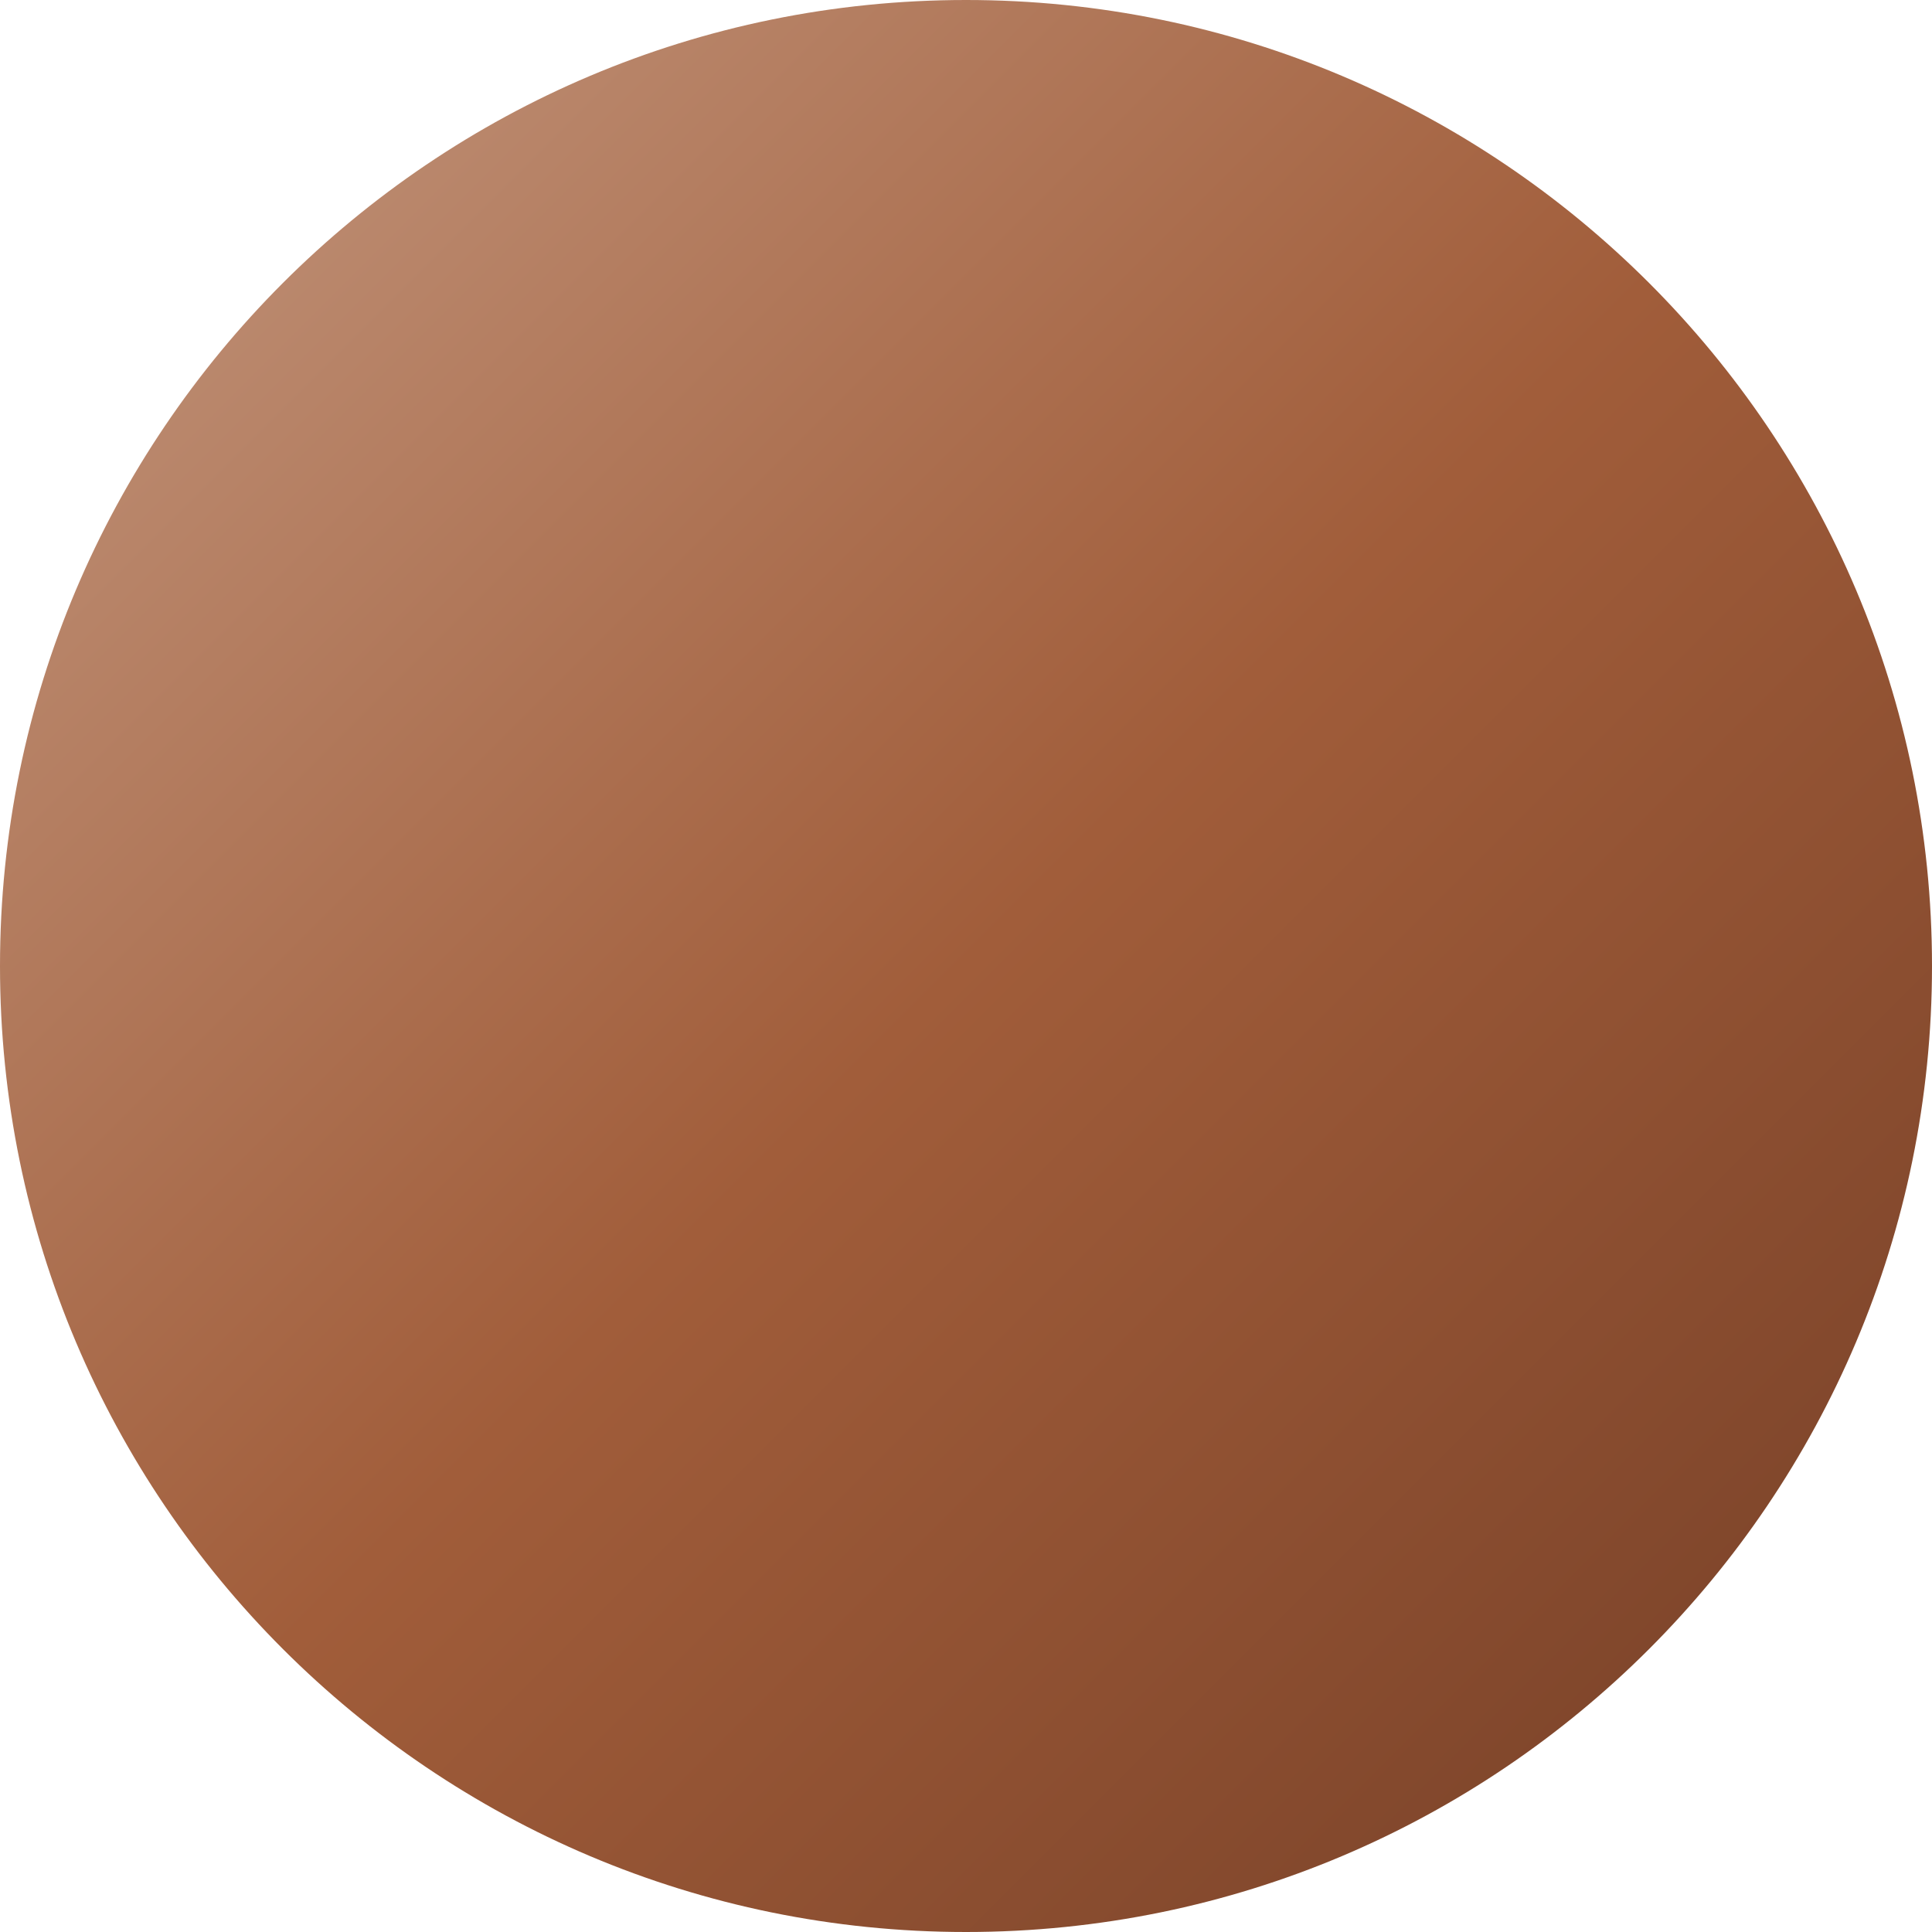
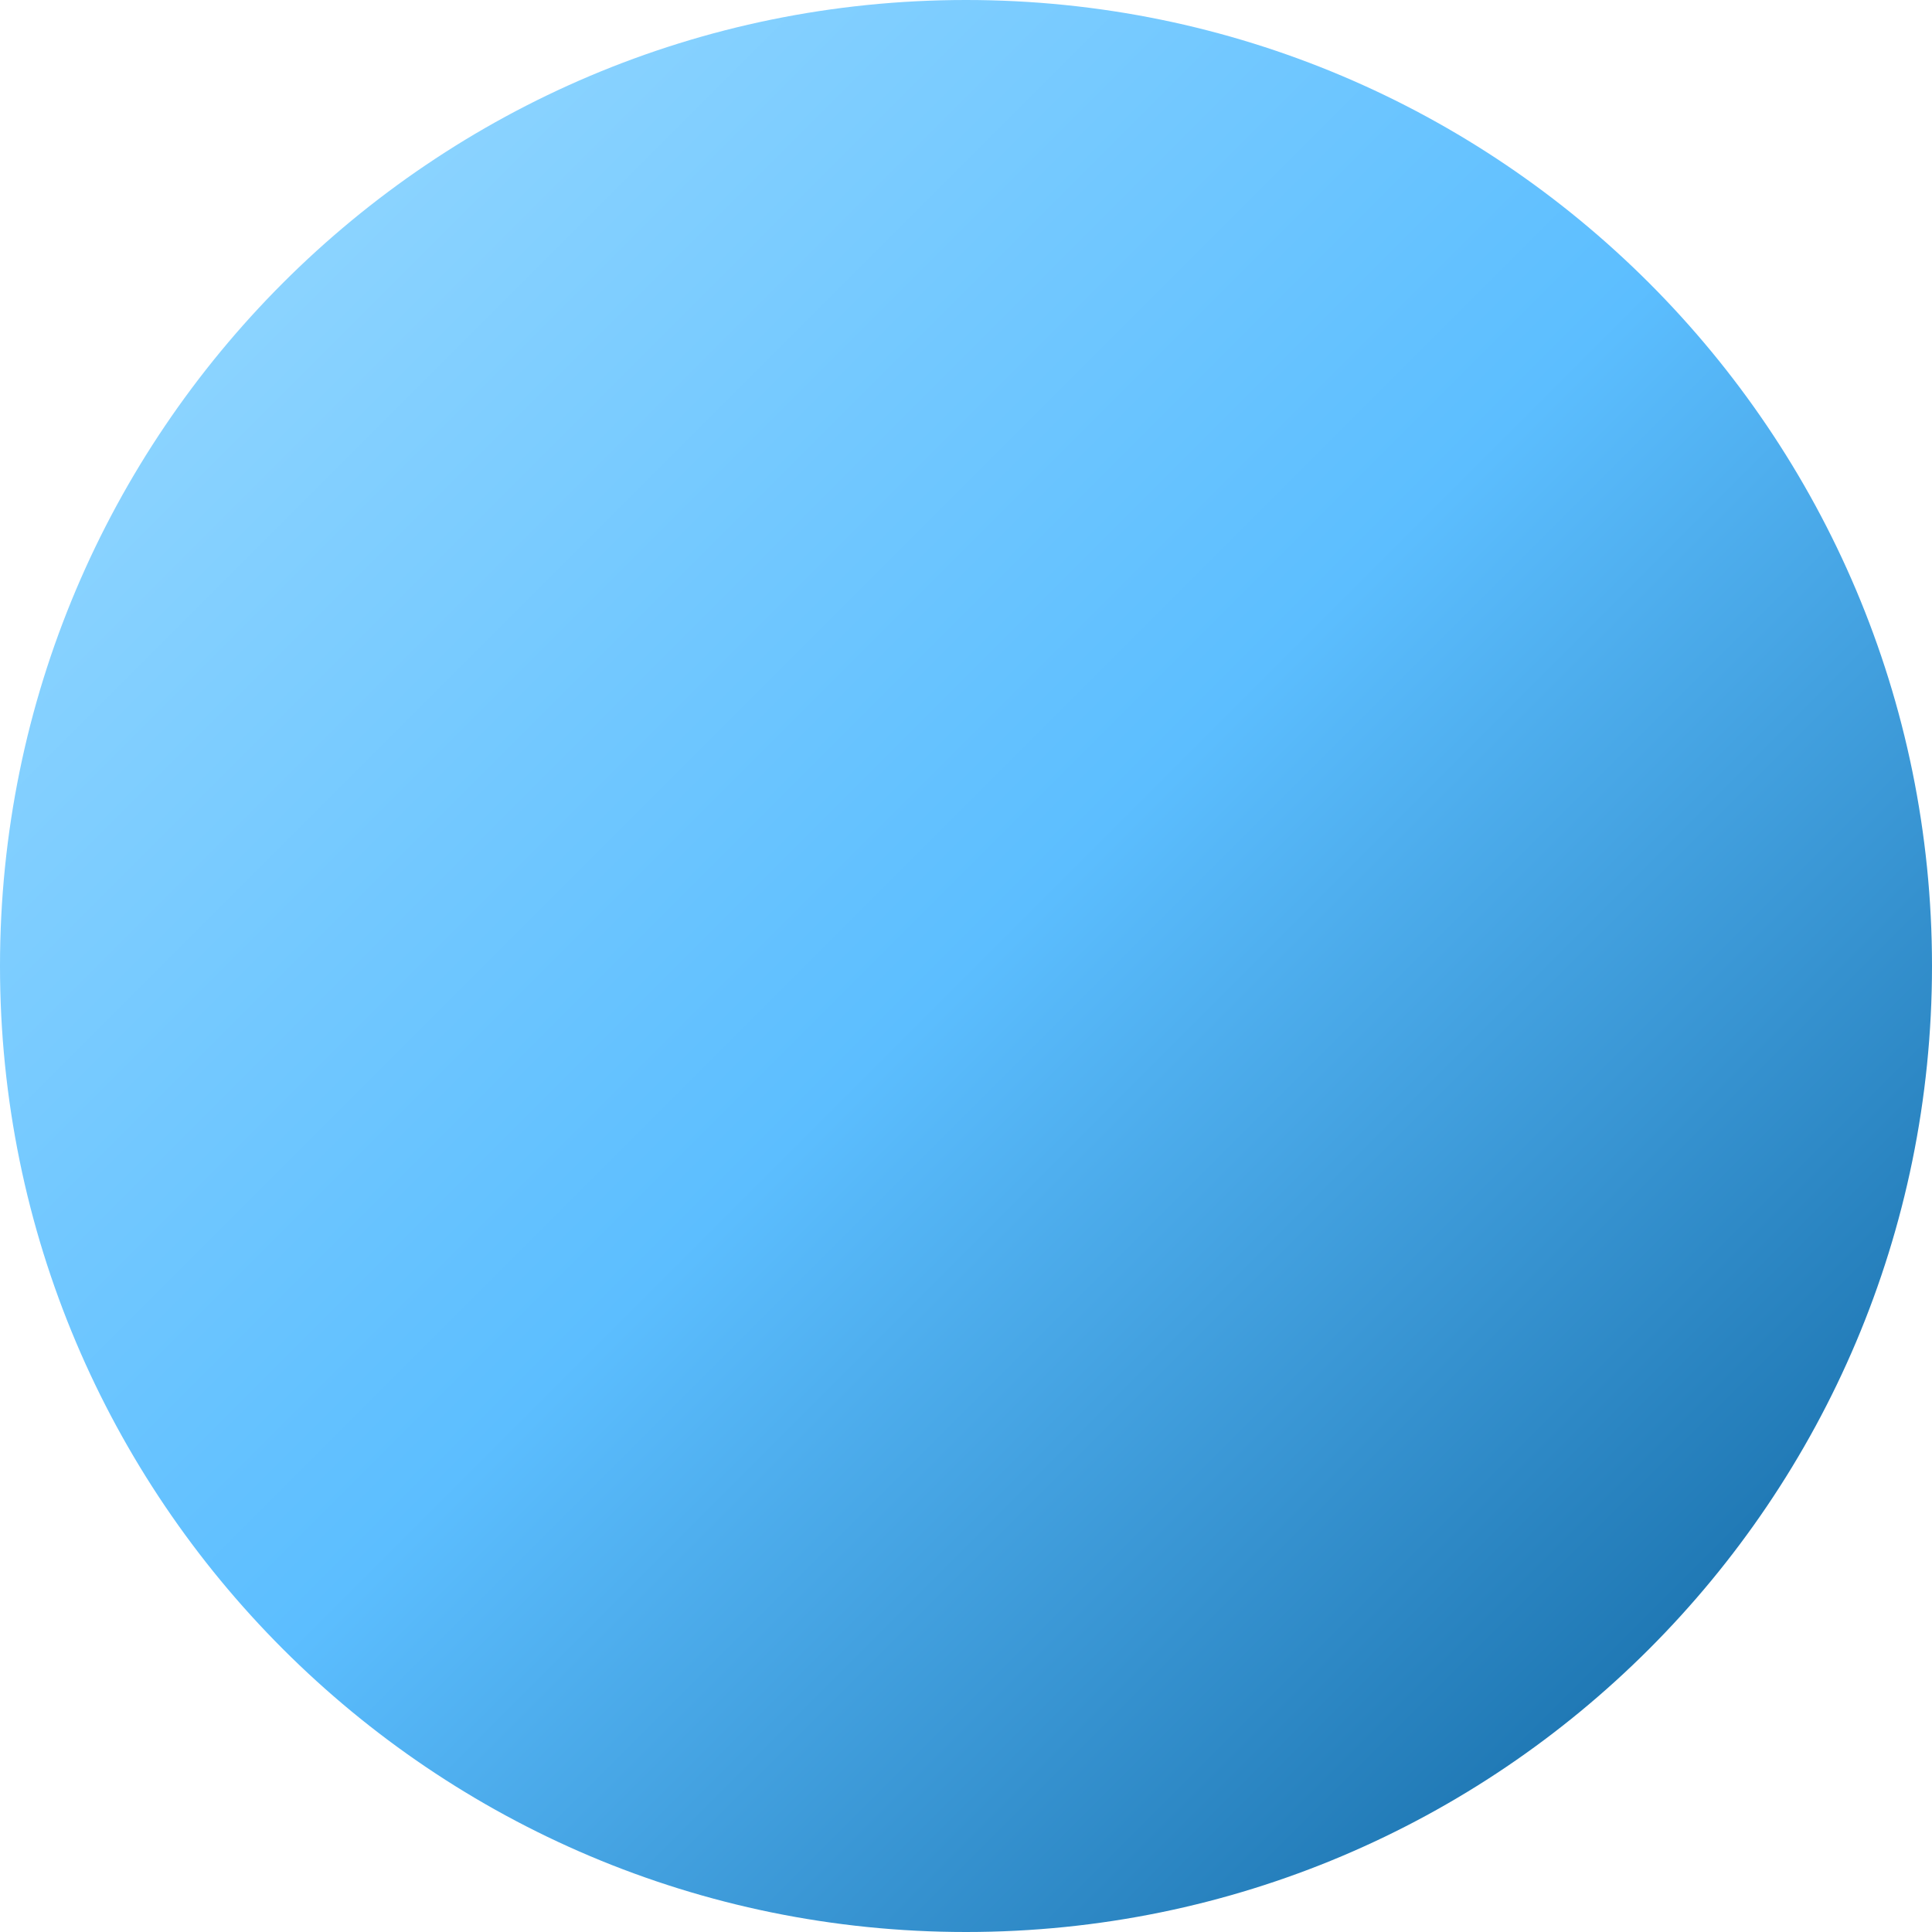
<svg xmlns="http://www.w3.org/2000/svg" width="512" height="512" viewBox="0 0 512 512" fill="none">
  <circle cx="256" cy="256" r="256" fill="url(#grad)" />
  <defs>
    <linearGradient id="grad" x1="0" y1="0" x2="512" y2="512" gradientUnits="userSpaceOnUse">
-       <stop stop-color="#c49981" />
-       <stop offset="0.5" stop-color="#a15d3a" />
-       <stop offset="1" stop-color="#743e26" />
+       <stop stop-color="#9edcff" />
+       <stop offset="0.5" stop-color="#5cbeff" />
+       <stop offset="1" stop-color="#075c96" />
    </linearGradient>
  </defs>
</svg>
